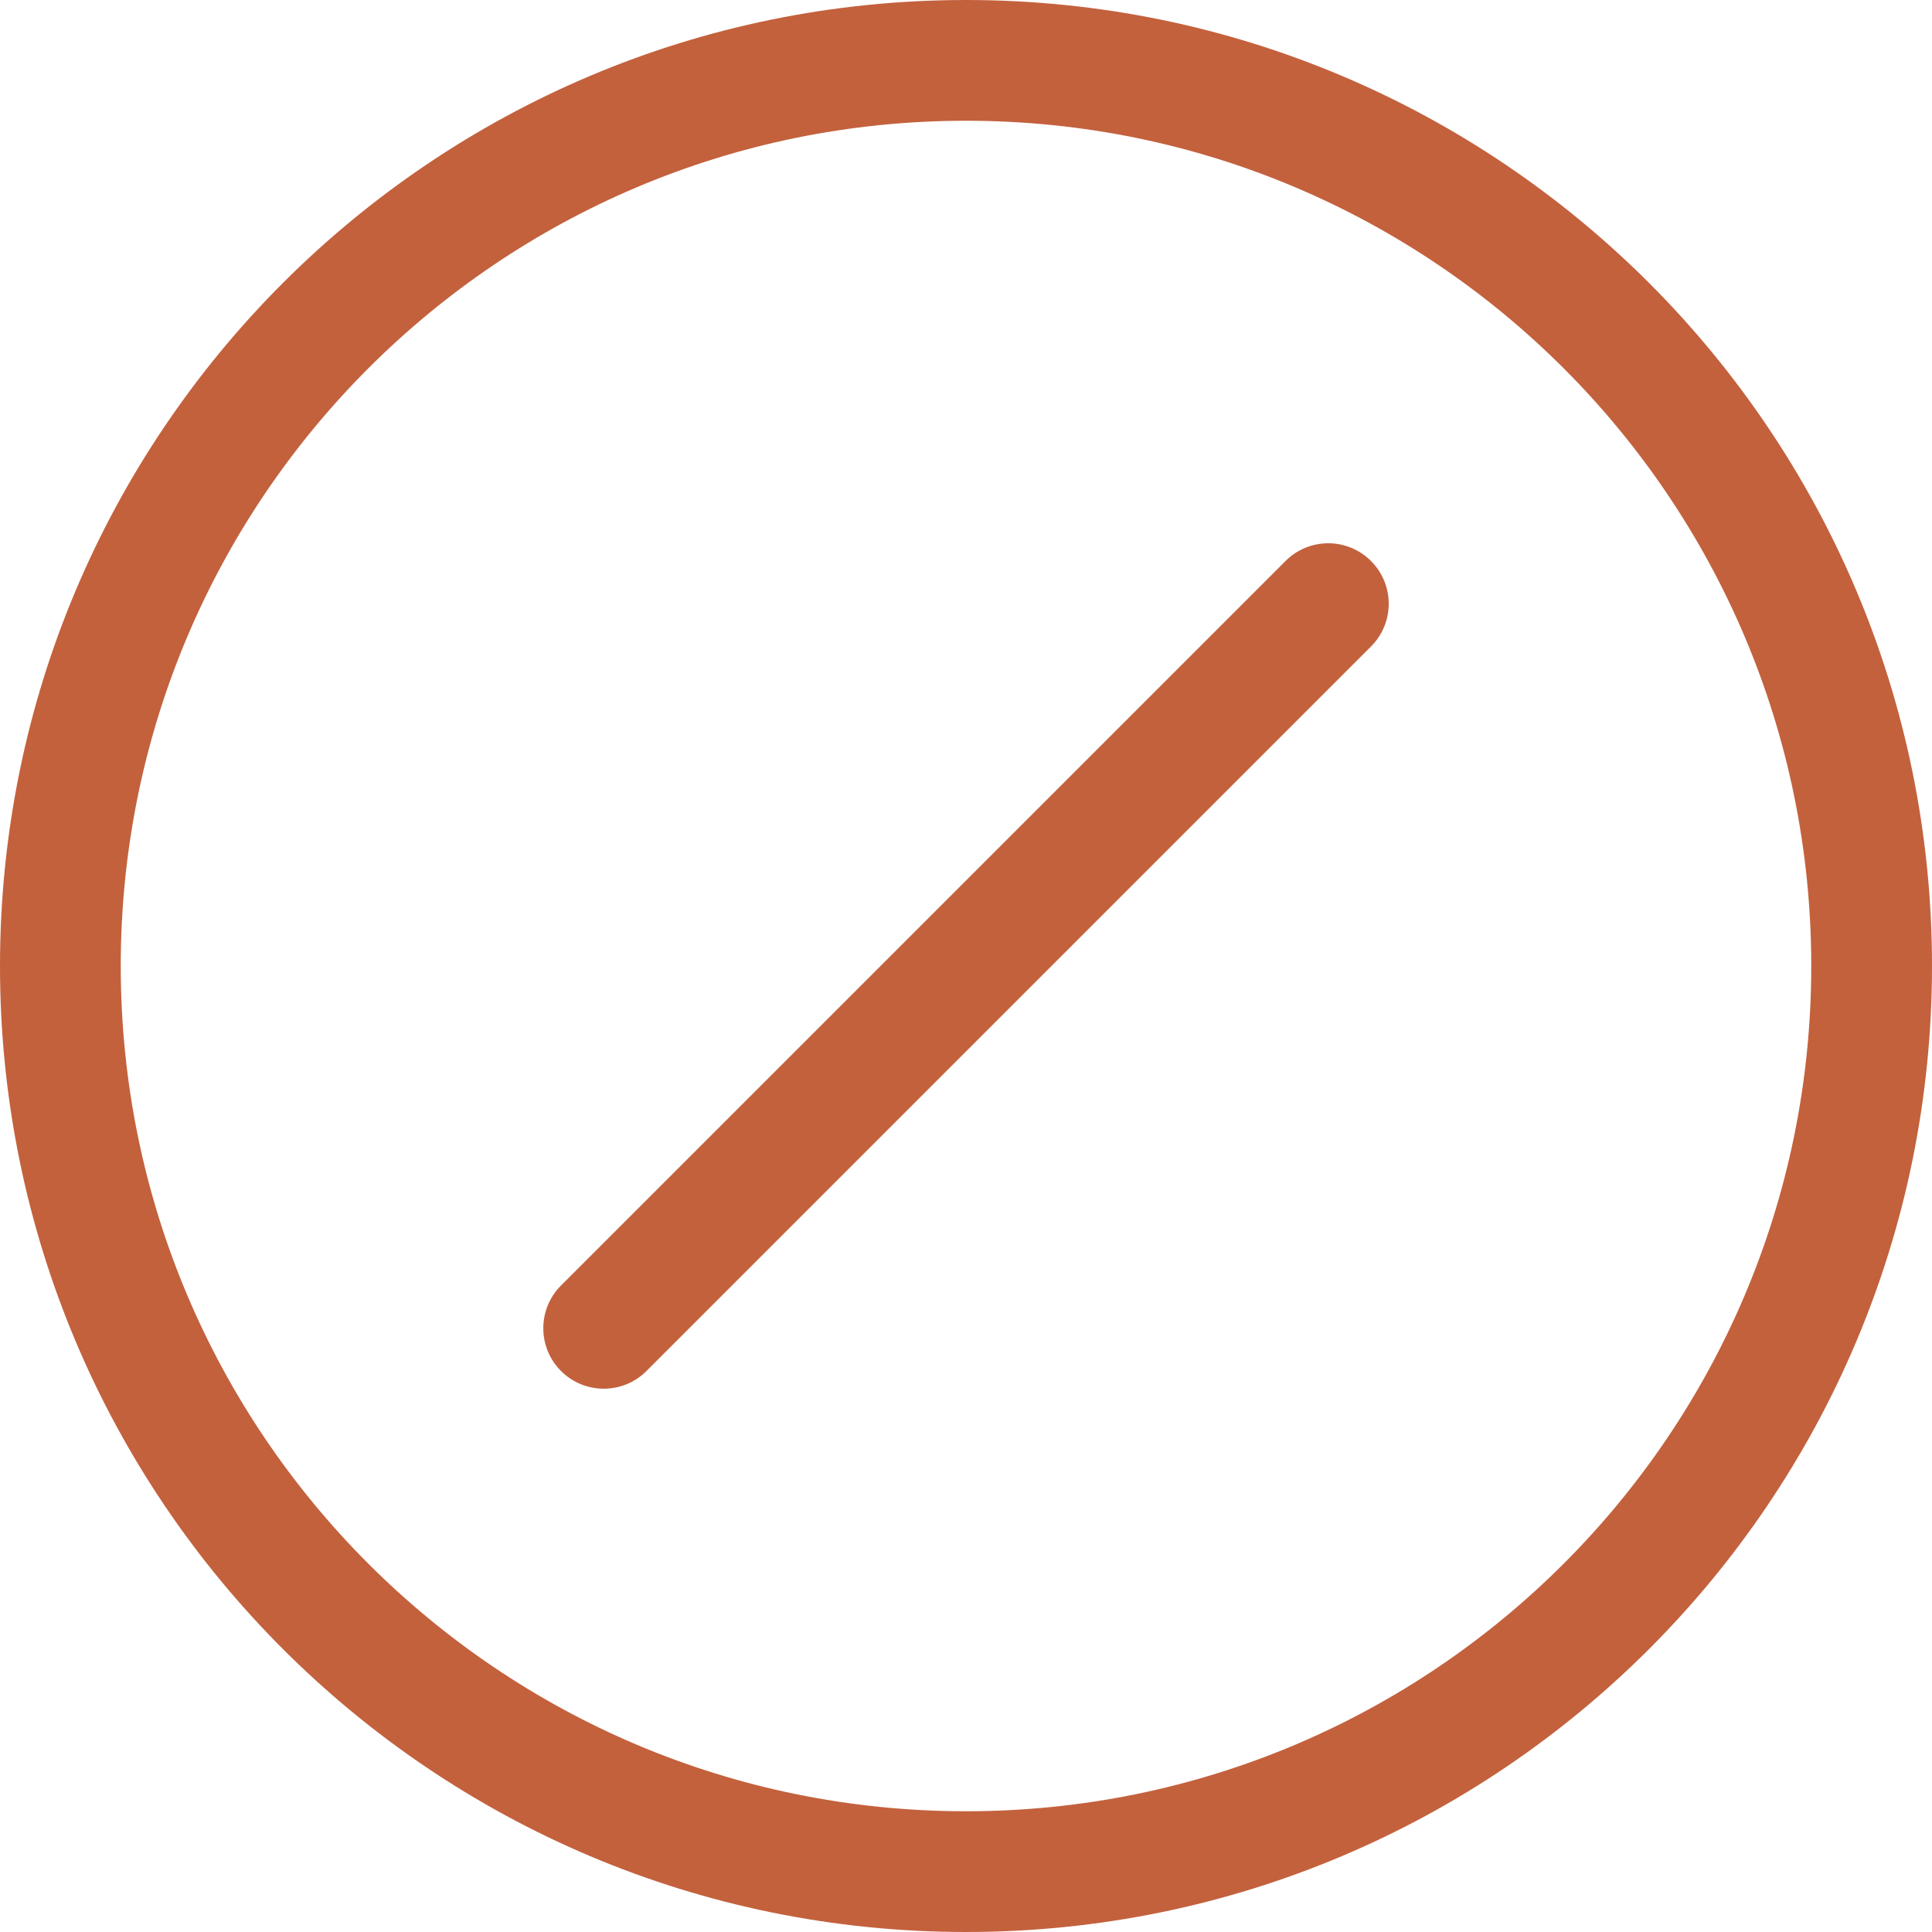
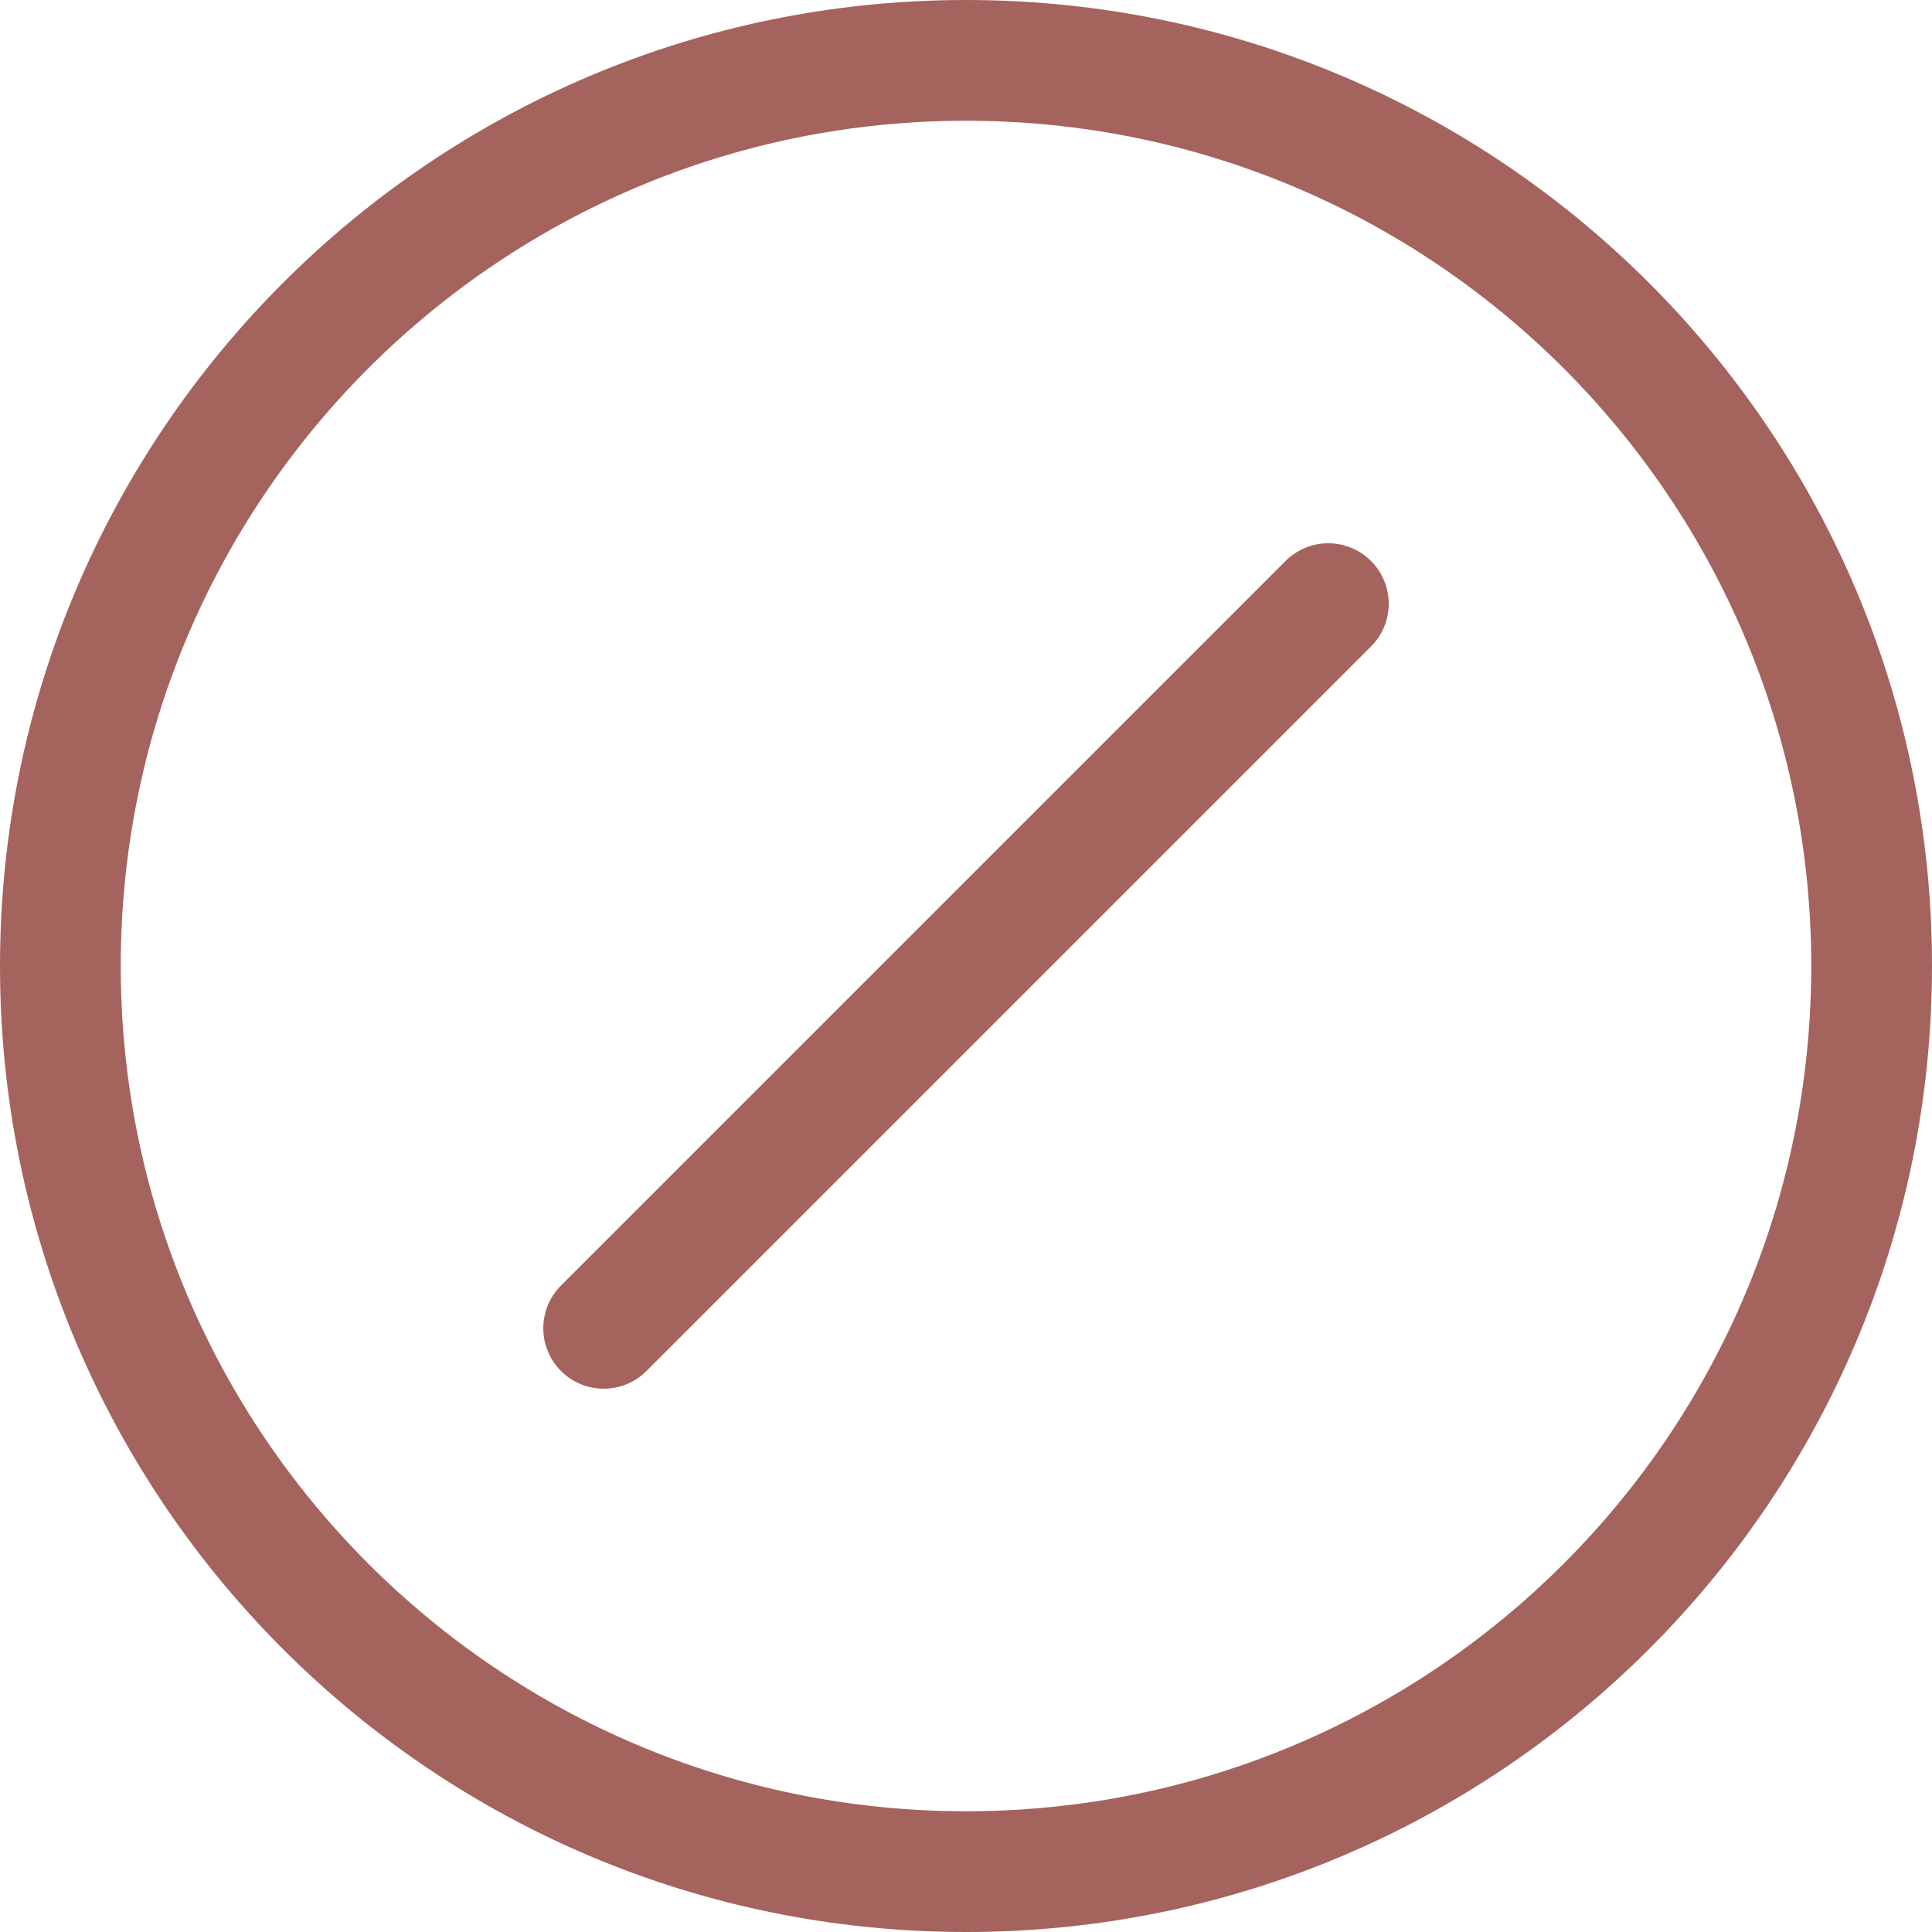
- <svg xmlns="http://www.w3.org/2000/svg" width="16" height="16" fill="#C3613DFF" class="bi bi-slash-circle" viewBox="0 0 16 16">
+ <svg xmlns="http://www.w3.org/2000/svg" width="16" height="16" fill="#A5635EFF" class="bi bi-slash-circle" viewBox="0 0 16 16">
  <path d="M8 15A7 7 0 1 1 8 1a7 7 0 0 1 0 14m0 1A8 8 0 1 0 8 0a8 8 0 0 0 0 16" />
  <path d="M11.354 4.646a.5.5 0 0 0-.708 0l-6 6a.5.5 0 0 0 .708.708l6-6a.5.5 0 0 0 0-.708" />
</svg>
